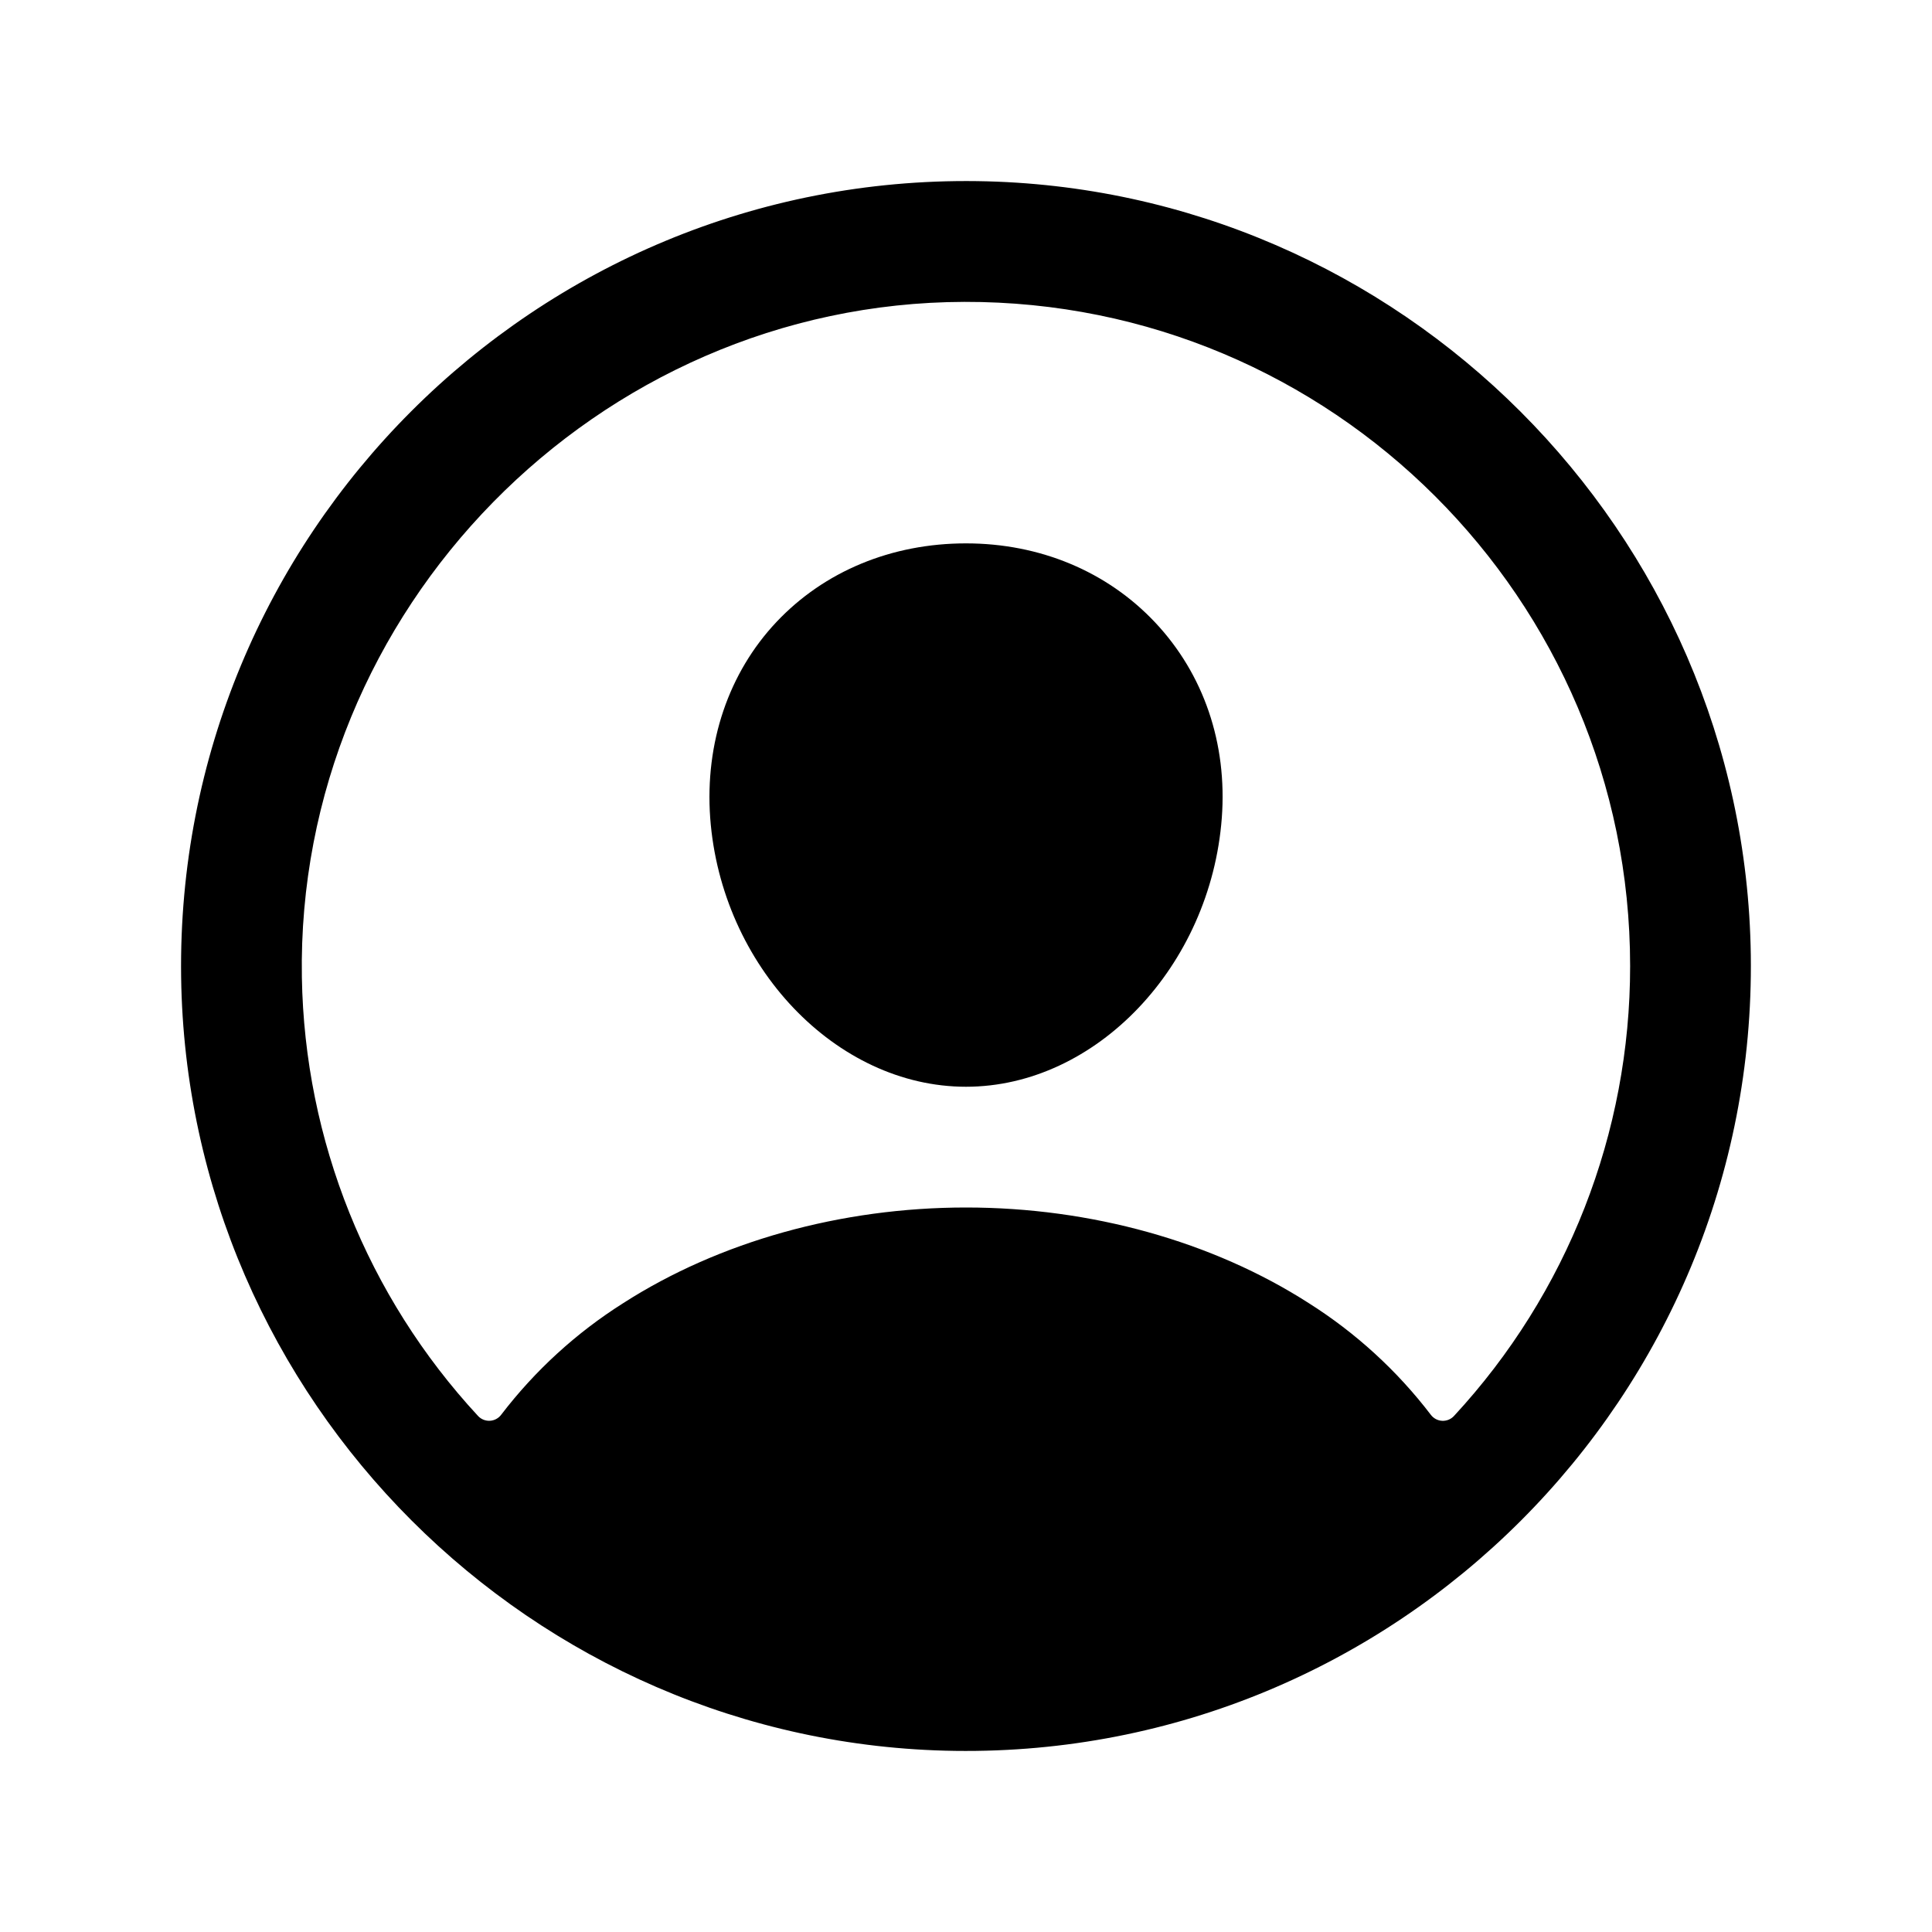
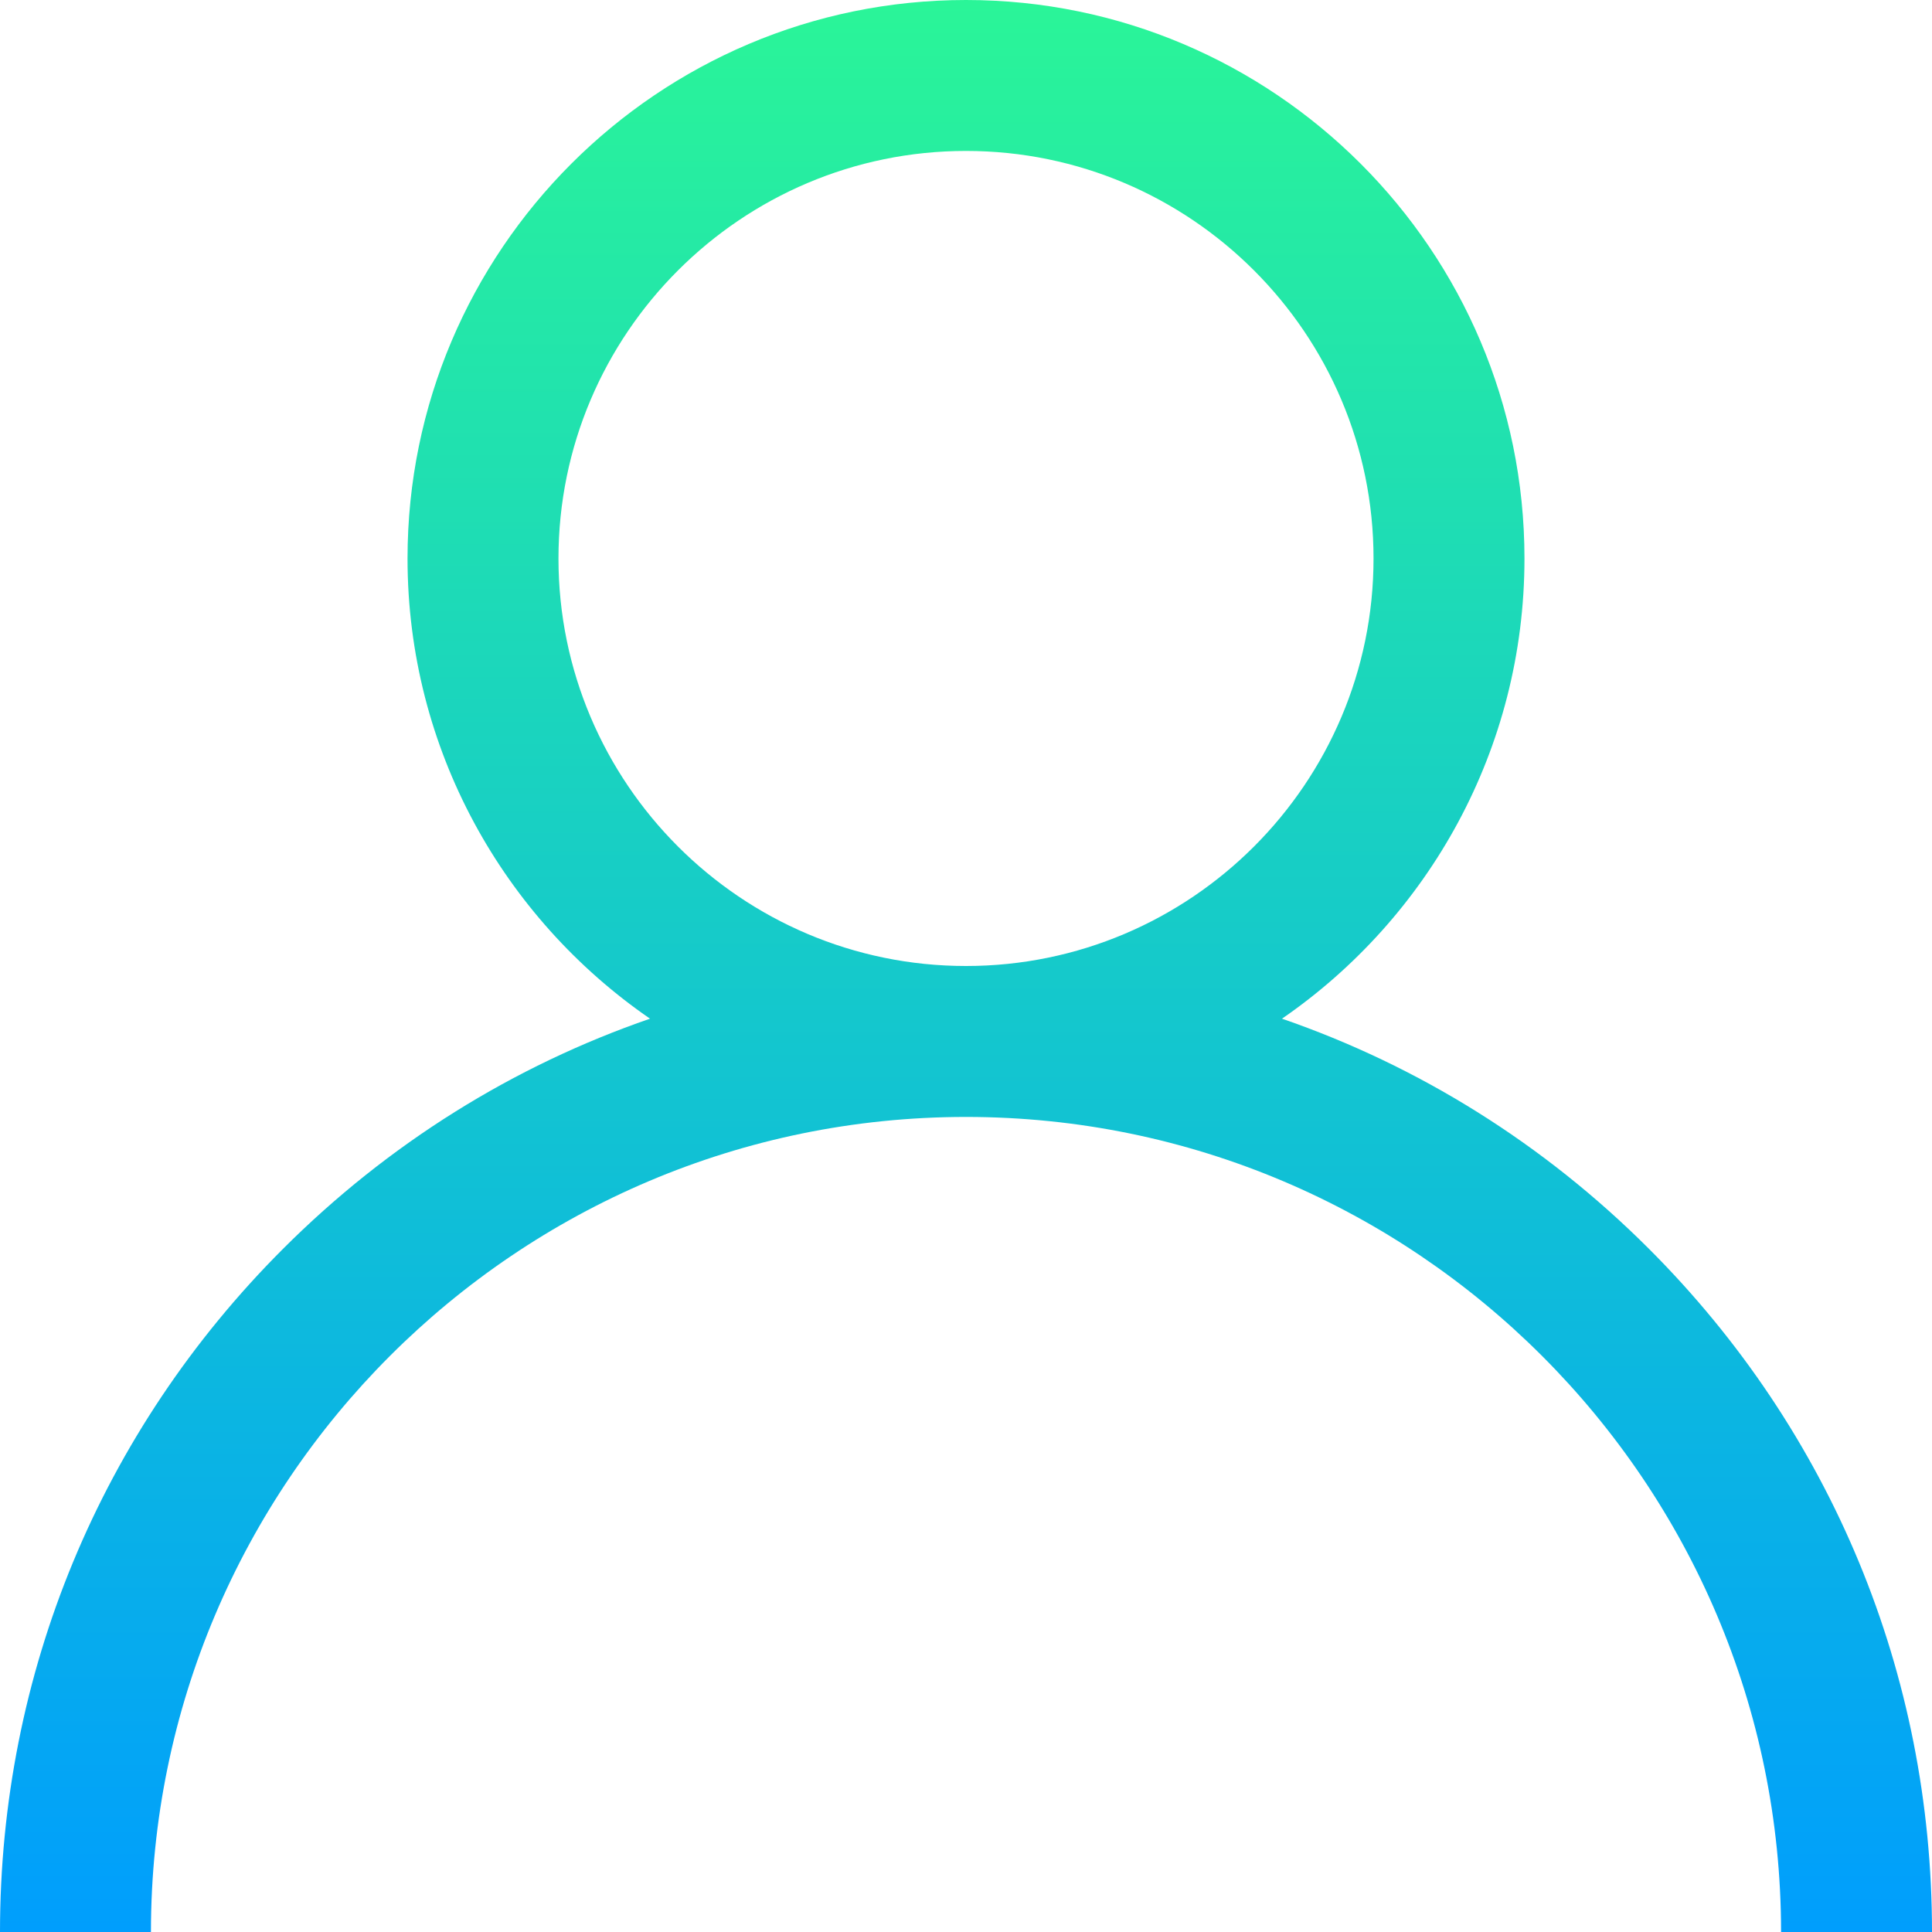
- <svg xmlns="http://www.w3.org/2000/svg" class="ionicon" viewBox="0 0 512 512">
-   <path d="M258.9 48C141.92 46.42 46.42 141.92 48 258.9c1.56 112.19 92.91 203.54 205.1 205.1 117 1.6 212.48-93.9 210.88-210.88C462.44 140.91 371.09 49.56 258.9 48zm126.42 327.25a4 4 0 01-6.14-.32 124.27 124.27 0 00-32.35-29.59C321.37 329 289.11 320 256 320s-65.37 9-90.83 25.34a124.24 124.24 0 00-32.35 29.58 4 4 0 01-6.14.32A175.32 175.32 0 0180 259c-1.63-97.31 78.22-178.76 175.57-179S432 158.81 432 256a175.32 175.32 0 01-46.68 119.25z" />
-   <path d="M256 144c-19.72 0-37.55 7.39-50.22 20.82s-19 32-17.57 51.93C191.11 256 221.52 288 256 288s64.83-32 67.79-71.24c1.48-19.74-4.8-38.14-17.68-51.82C293.39 151.44 275.59 144 256 144z" />
+ <svg xmlns="http://www.w3.org/2000/svg" version="1.1" id="Capa_1" x="0px" y="0px" viewBox="0 0 512 512" style="enable-background:new 0 0 512 512;" xml:space="preserve">
+   <linearGradient id="SVGID_1_" gradientUnits="userSpaceOnUse" x1="256" y1="514" x2="256" y2="2" gradientTransform="matrix(1 0 0 -1 0 514)">
+     <stop offset="0" style="stop-color:#2AF598" />
+     <stop offset="1" style="stop-color:#009EFD" />
+   </linearGradient>
+   <path style="fill:url(#SVGID_1_);" d="M437.02,330.98c-27.883-27.882-61.071-48.523-97.281-61.018  C378.521,243.251,404,198.548,404,148C404,66.393,337.607,0,256,0S108,66.393,108,148c0,50.548,25.479,95.251,64.262,121.962  c-36.21,12.495-69.398,33.136-97.281,61.018C26.629,379.333,0,443.62,0,512h40c0-119.103,96.897-216,216-216s216,96.897,216,216h40  C512,443.62,485.371,379.333,437.02,330.98z M148,148c0-59.552,48.449-108,108-108s108,48.448,108,108s-48.449,108-108,108  S148,207.552,148,148z" />
+   <g>
+ </g>
+   <g>
+ </g>
+   <g>
+ </g>
+   <g>
+ </g>
+   <g>
+ </g>
+   <g>
+ </g>
+   <g>
+ </g>
+   <g>
+ </g>
+   <g>
+ </g>
+   <g>
+ </g>
+   <g>
+ </g>
+   <g>
+ </g>
+   <g>
+ </g>
+   <g>
+ </g>
+   <g>
+ </g>
</svg>
